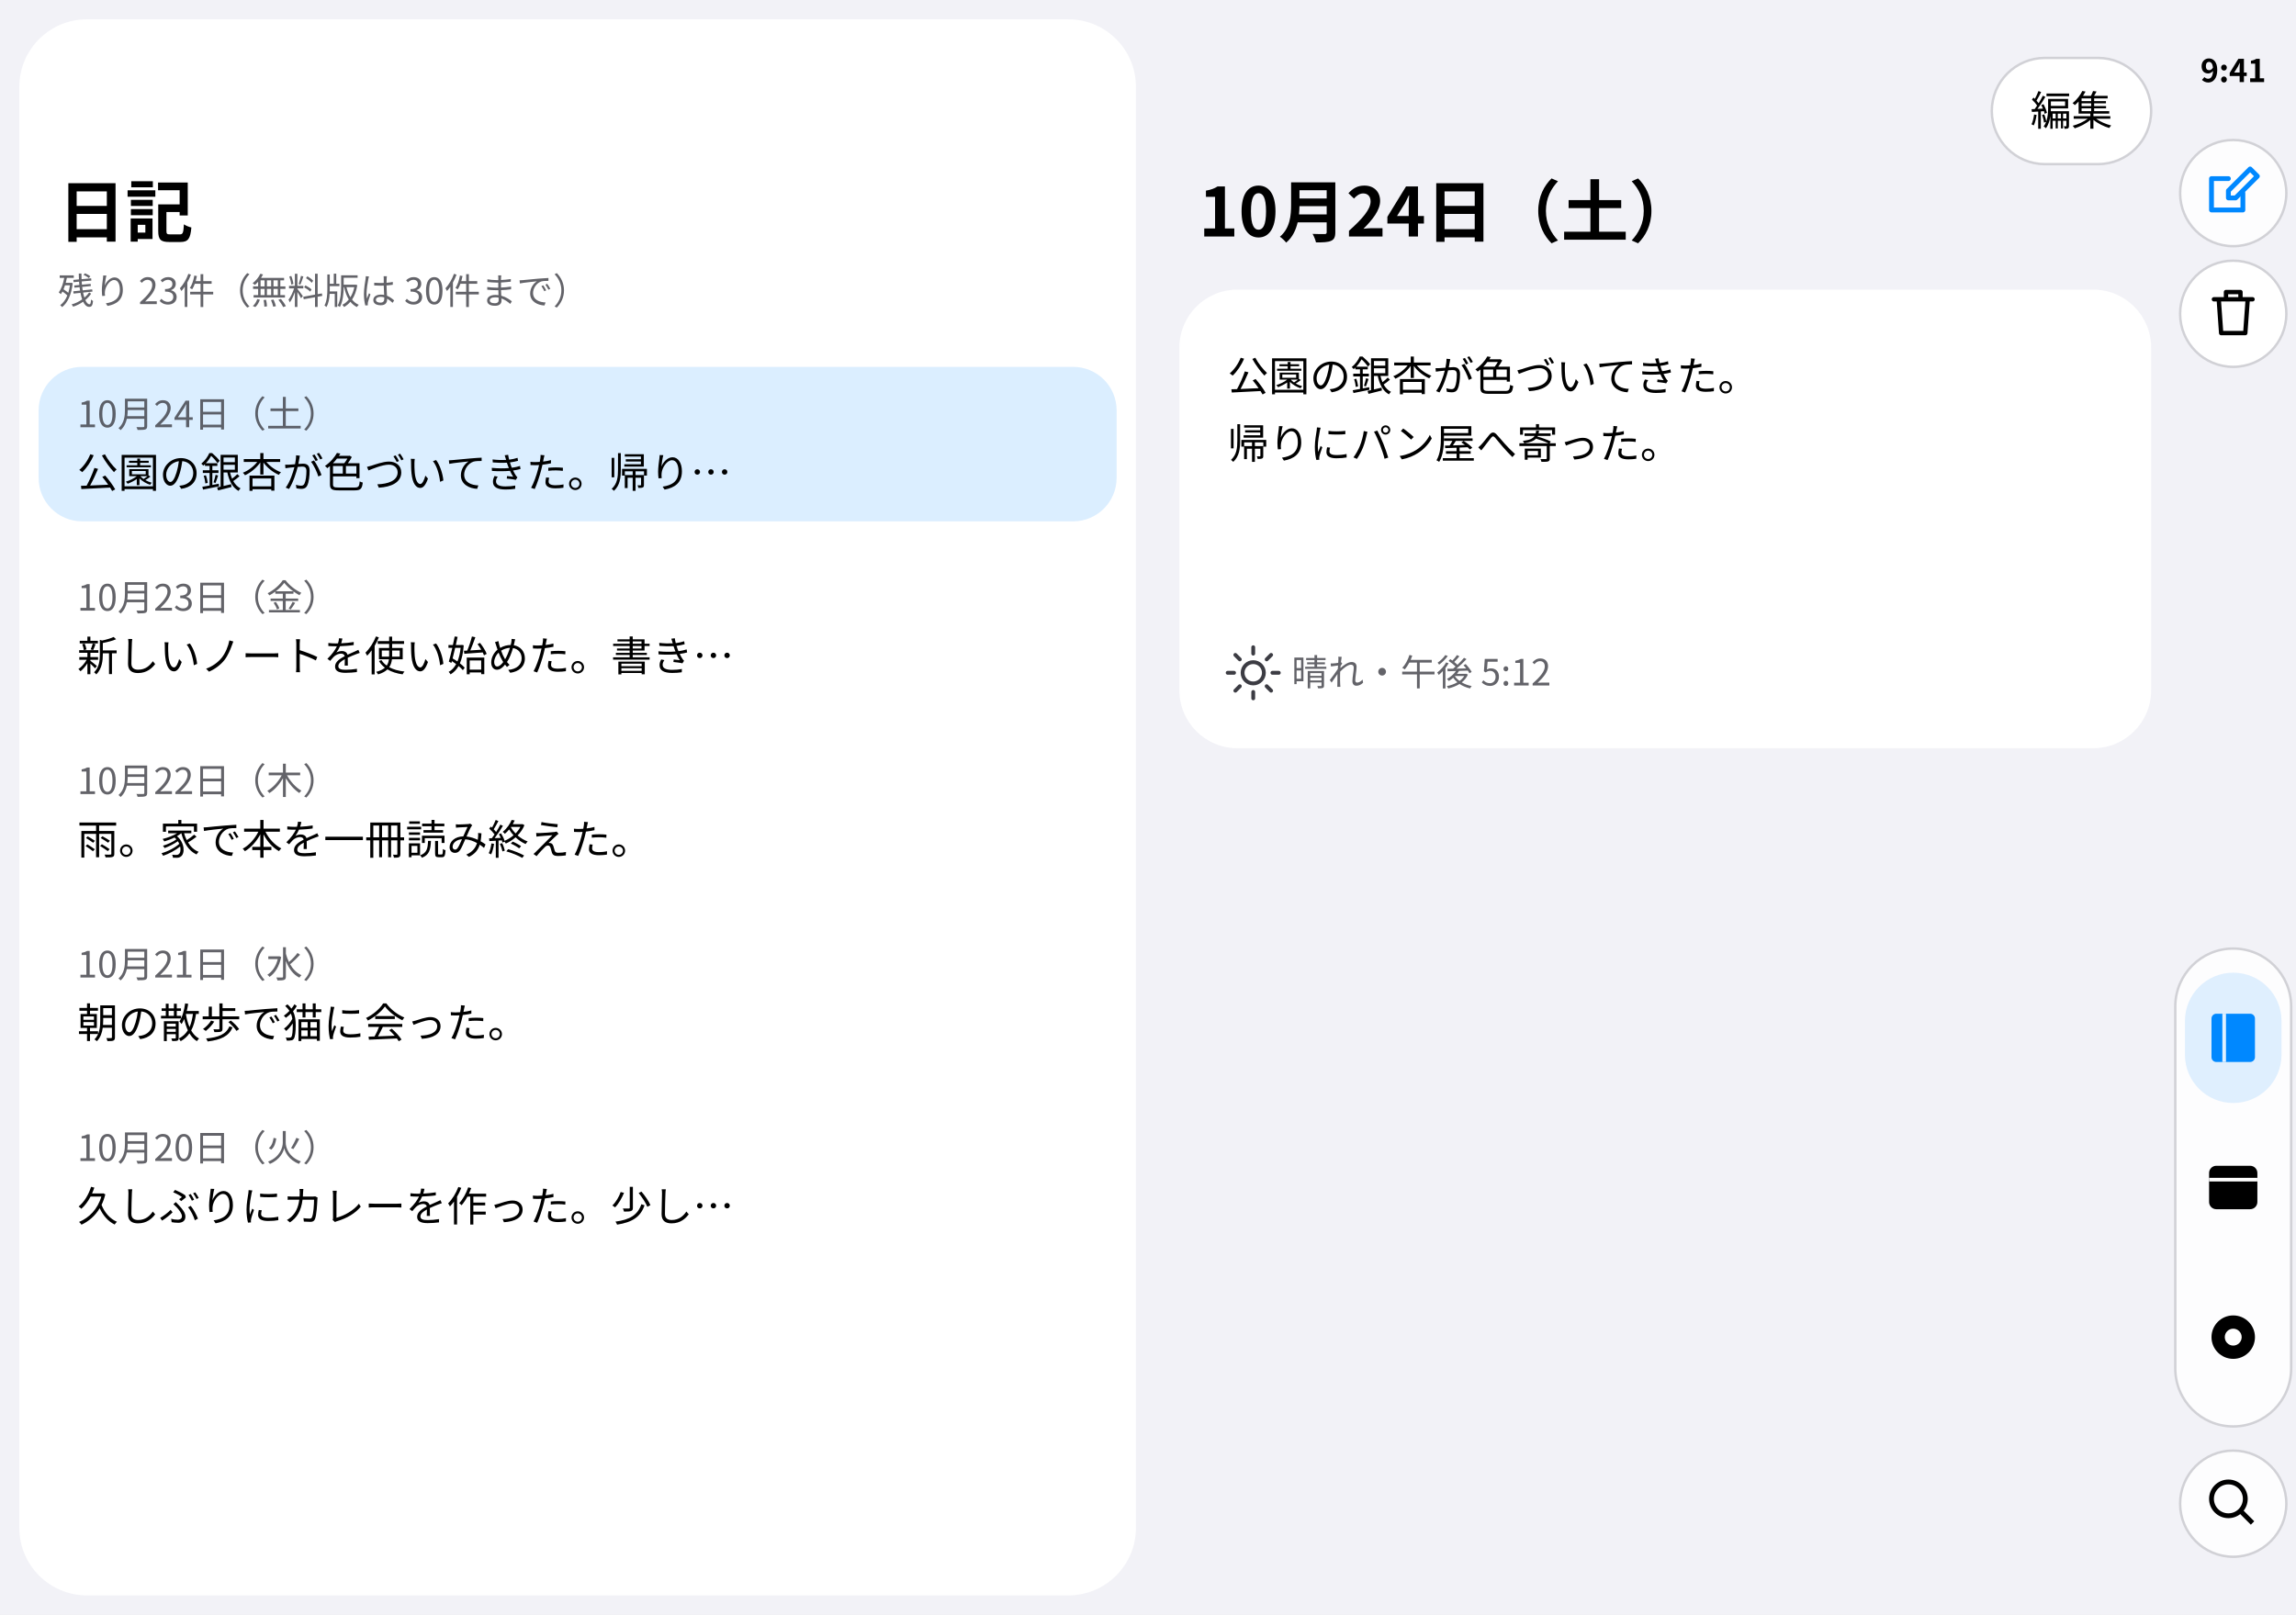
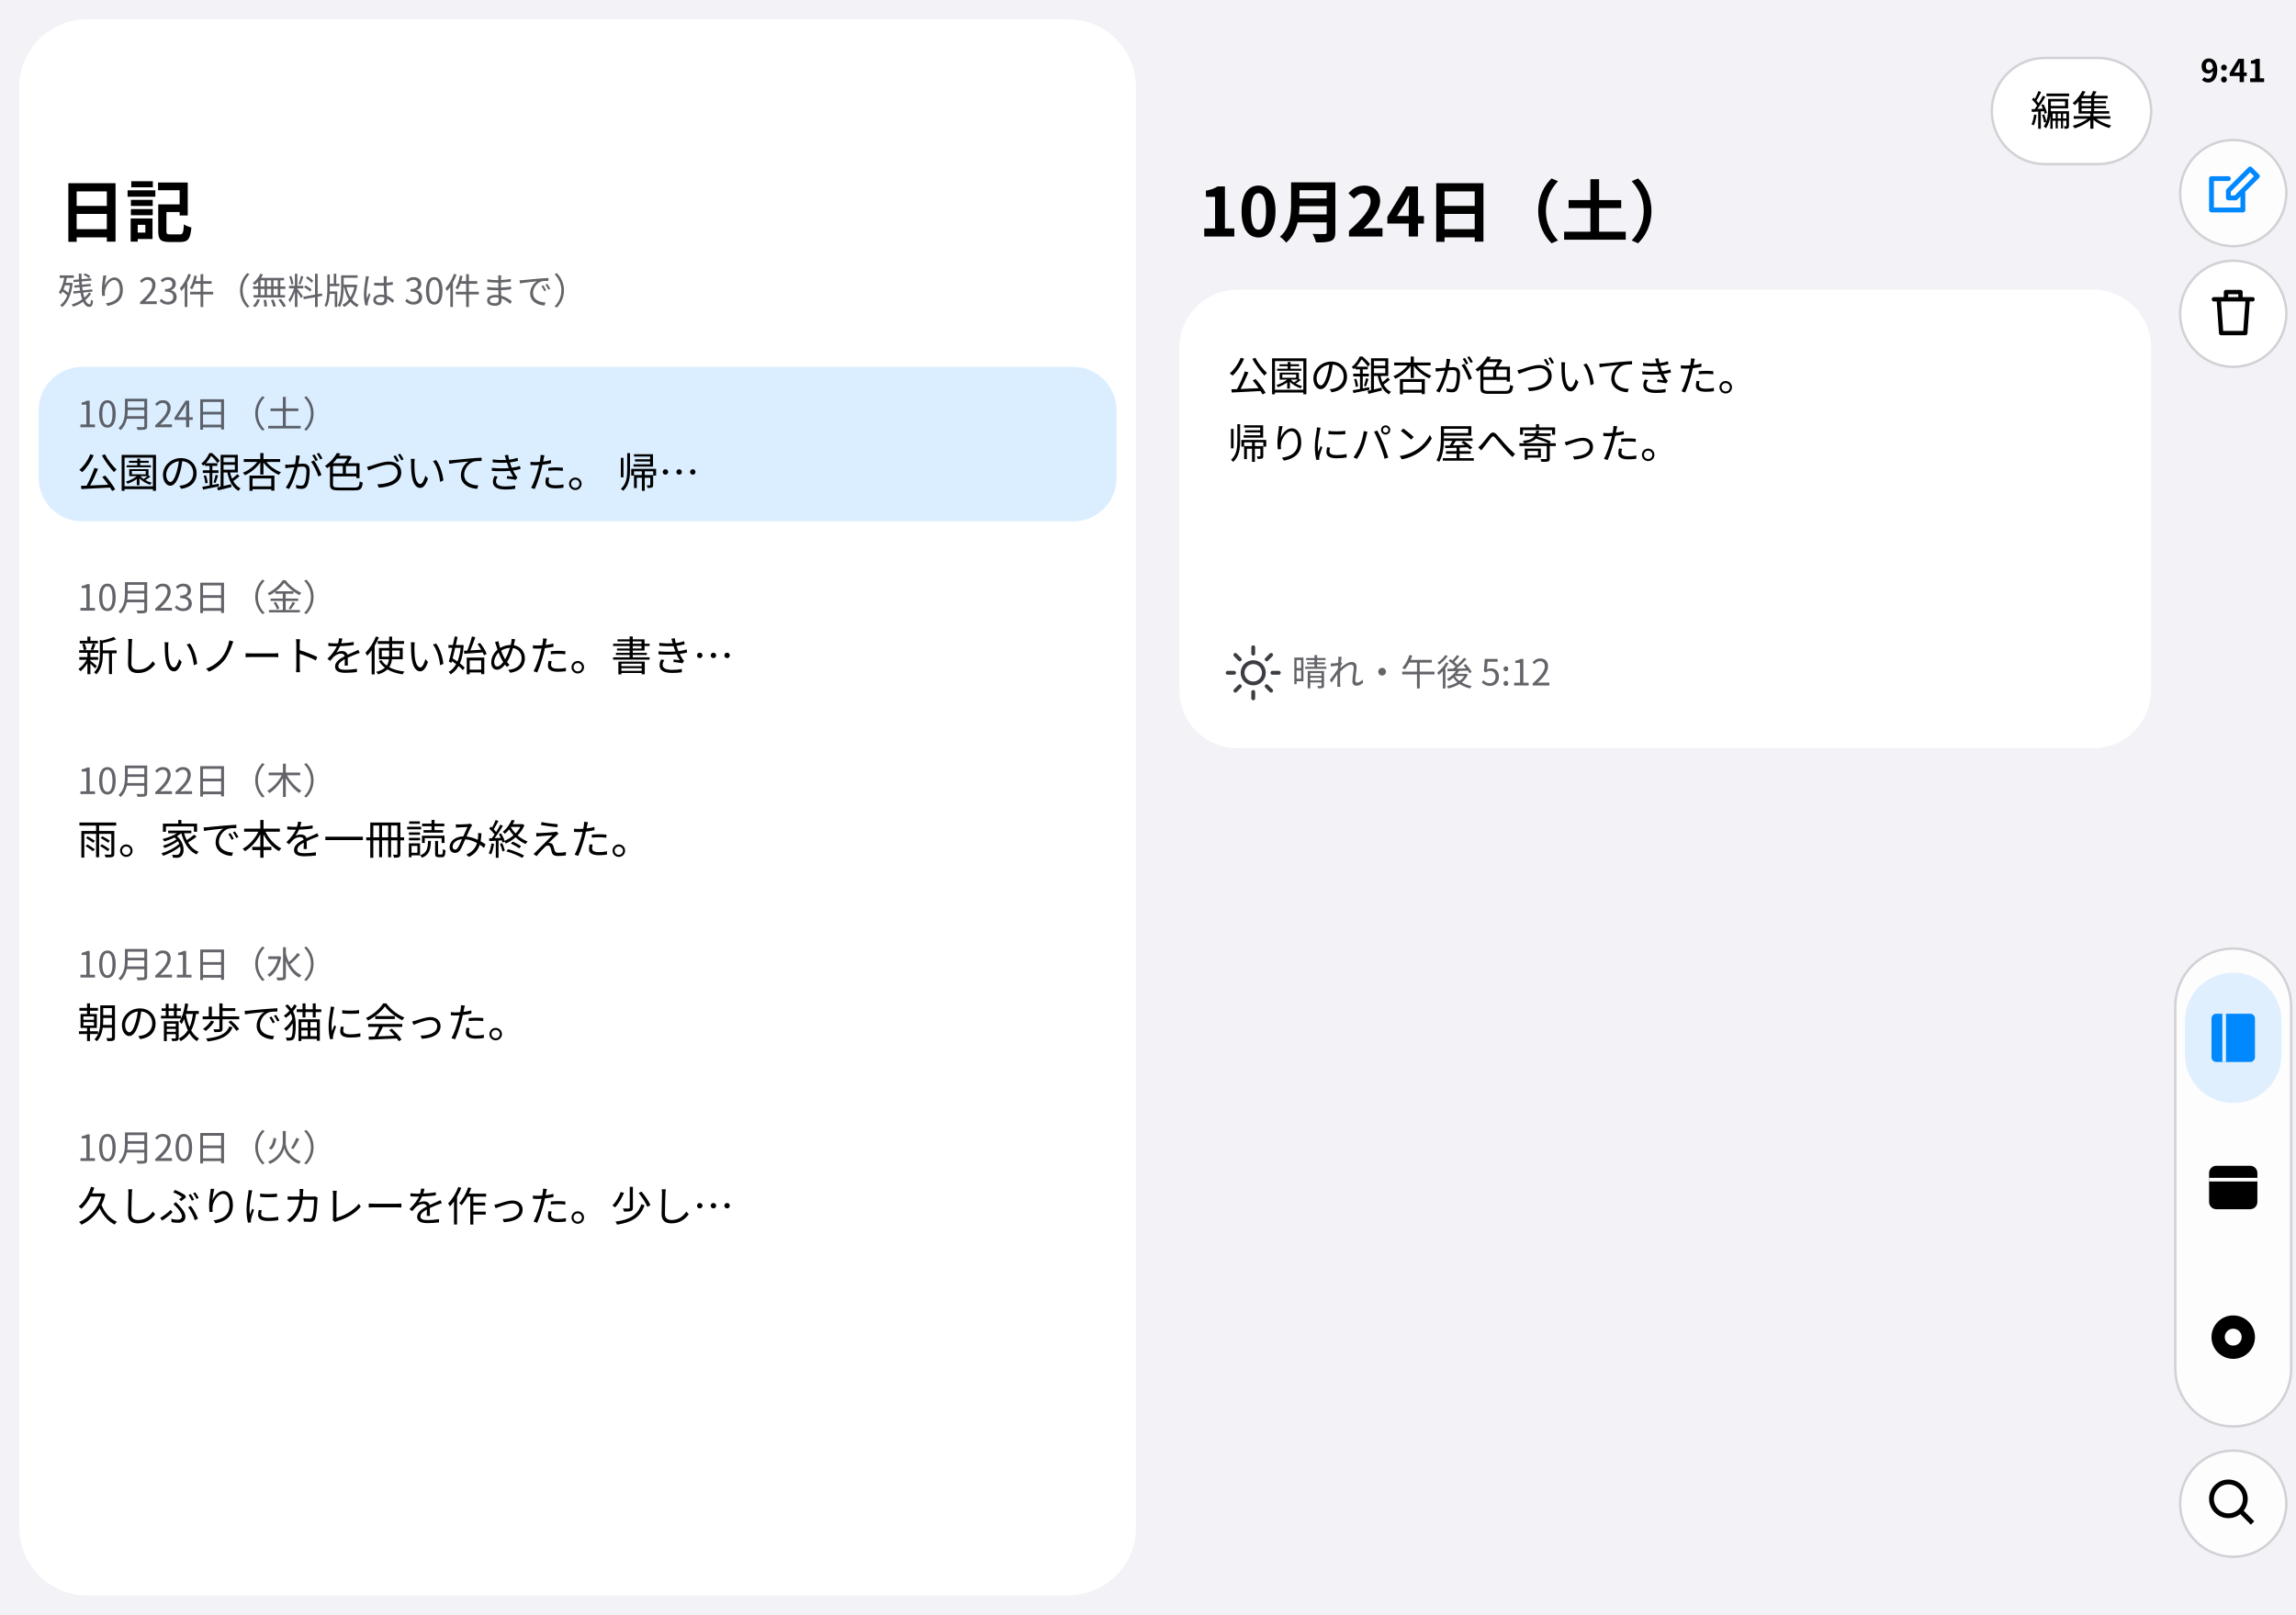
<svg xmlns="http://www.w3.org/2000/svg" width="951" height="669" viewBox="0 0 951 669" data-bg="#F2F2F7">
  <rect width="100%" height="100%" fill="#F2F2F7" />
  <text x="925.0" y="34" font-family="-apple-system, 'SF Pro Text', 'Hiragino Sans', 'Noto Sans JP', 'Noto Sans CJK JP', sans-serif" font-size="13" font-weight="600" fill="#000000" text-anchor="middle">9:41</text>
  <circle cx="925.0" cy="80" r="22" fill="#FFFFFF" fill-opacity="0.82" stroke="#D1D1D6" />
  <g transform="translate(913.0,68) scale(1.0)" fill="none" stroke="#0088FF" stroke-width="2" stroke-linecap="round" stroke-linejoin="round">
    <path d="M3 6h7M3 6v13h13v-7" />
    <path d="M19 2l3 3-9 9h-3v-3z" />
  </g>
  <g aria-label="削除">
    <circle cx="925.0" cy="130" r="22" fill="#FFFFFF" stroke="#D1D1D6" />
    <g fill="none" stroke="#000000" stroke-width="1.8" stroke-linecap="round" stroke-linejoin="round">
      <path d="M917.0 124h16M922.0 124v-3h6v3M919.0 124l1 14h10l1-14" />
    </g>
  </g>
  <circle cx="925.0" cy="623" r="22" fill="#FFFFFF" fill-opacity="0.82" stroke="#D1D1D6" />
  <g fill="none" stroke="#000000" stroke-width="2">
    <circle cx="923.0" cy="621" r="7" />
    <path d="M928.0 626l5 5" />
  </g>
  <rect x="901.0" y="393" width="48" height="198" rx="24" fill="#FFFFFF" fill-opacity="0.82" stroke="#D1D1D6" />
  <rect x="905.0" y="403" width="40" height="54" rx="20" fill="#0088FF" fill-opacity="0.12" />
  <rect x="916.0" y="420" width="18" height="20" rx="2" fill="#0088FF" />
  <rect x="920.5" y="420" width="1.5" height="20" fill="#E0F1FF" />
  <rect x="915.0" y="483" width="20" height="18" rx="3" fill="#000000" />
  <rect x="915.0" y="488" width="20" height="1.5" fill="#FFFFFF" />
  <circle cx="925.0" cy="554" r="9" fill="#000000" />
  <circle cx="925.0" cy="554" r="3.5" fill="#FFFFFF" />
  <rect x="8" y="8" width="462.5" height="653" rx="28" fill="#FFFFFF" />
  <text x="24" y="98" font-family="-apple-system, 'SF Pro Text', 'Hiragino Sans', 'Noto Sans JP', 'Noto Sans CJK JP', sans-serif" font-size="28" font-weight="700" fill="#000000" text-anchor="start" data-bg="#FFFFFF">日記</text>
  <text x="24" y="126" font-family="-apple-system, 'SF Pro Text', 'Hiragino Sans', 'Noto Sans JP', 'Noto Sans CJK JP', sans-serif" font-size="15" font-weight="400" fill="#3C3C43" text-anchor="start" opacity="0.8" data-bg="#FFFFFF">残り 23件（無料版は 30件まで）</text>
  <rect x="16" y="152" width="446.5" height="64" rx="18" fill="#DBEEFF" />
  <text x="32" y="177" font-family="-apple-system, 'SF Pro Text', 'Hiragino Sans', 'Noto Sans JP', 'Noto Sans CJK JP', sans-serif" font-size="15" font-weight="400" fill="#3C3C43" text-anchor="start" opacity="0.8" data-bg="#DBEEFF">10月24日（土）</text>
-   <text x="32" y="202" font-family="-apple-system, 'SF Pro Text', 'Hiragino Sans', 'Noto Sans JP', 'Noto Sans CJK JP', sans-serif" font-size="17" font-weight="400" fill="#000000" text-anchor="start" data-bg="#DBEEFF">公園の銀杏が色づいてきた。帰り…</text>
+   <text x="32" y="202" font-family="-apple-system, 'SF Pro Text', 'Hiragino Sans', 'Noto Sans JP', 'Noto Sans CJK JP', sans-serif" font-size="17" font-weight="400" fill="#000000" text-anchor="start" data-bg="#DBEEFF">公園の銀杏が色づいてきた。 帰…</text>
  <text x="32" y="253" font-family="-apple-system, 'SF Pro Text', 'Hiragino Sans', 'Noto Sans JP', 'Noto Sans CJK JP', sans-serif" font-size="15" font-weight="400" fill="#3C3C43" text-anchor="start" opacity="0.8" data-bg="#FFFFFF">10月23日（金）</text>
  <text x="32" y="278" font-family="-apple-system, 'SF Pro Text', 'Hiragino Sans', 'Noto Sans JP', 'Noto Sans CJK JP', sans-serif" font-size="17" font-weight="400" fill="#000000" text-anchor="start" data-bg="#FFFFFF">新しいノートを使い始めた。書き…</text>
  <text x="32" y="329" font-family="-apple-system, 'SF Pro Text', 'Hiragino Sans', 'Noto Sans JP', 'Noto Sans CJK JP', sans-serif" font-size="15" font-weight="400" fill="#3C3C43" text-anchor="start" opacity="0.8" data-bg="#FFFFFF">10月22日（木）</text>
  <text x="32" y="354" font-family="-apple-system, 'SF Pro Text', 'Hiragino Sans', 'Noto Sans JP', 'Noto Sans CJK JP', sans-serif" font-size="17" font-weight="400" fill="#000000" text-anchor="start" data-bg="#FFFFFF">雨。家で本を一冊読み終えた。</text>
  <text x="32" y="405" font-family="-apple-system, 'SF Pro Text', 'Hiragino Sans', 'Noto Sans JP', 'Noto Sans CJK JP', sans-serif" font-size="15" font-weight="400" fill="#3C3C43" text-anchor="start" opacity="0.8" data-bg="#FFFFFF">10月21日（水）</text>
  <text x="32" y="430" font-family="-apple-system, 'SF Pro Text', 'Hiragino Sans', 'Noto Sans JP', 'Noto Sans CJK JP', sans-serif" font-size="17" font-weight="400" fill="#000000" text-anchor="start" data-bg="#FFFFFF">朝の散歩で猫に会った。</text>
  <text x="32" y="481" font-family="-apple-system, 'SF Pro Text', 'Hiragino Sans', 'Noto Sans JP', 'Noto Sans CJK JP', sans-serif" font-size="15" font-weight="400" fill="#3C3C43" text-anchor="start" opacity="0.8" data-bg="#FFFFFF">10月20日（火）</text>
  <text x="32" y="506" font-family="-apple-system, 'SF Pro Text', 'Hiragino Sans', 'Noto Sans JP', 'Noto Sans CJK JP', sans-serif" font-size="17" font-weight="400" fill="#000000" text-anchor="start" data-bg="#FFFFFF">久しぶりにカレーを作った。少し…</text>
  <text x="496.5" y="98" font-family="-apple-system, 'SF Pro Text', 'Hiragino Sans', 'Noto Sans JP', 'Noto Sans CJK JP', sans-serif" font-size="28" font-weight="700" fill="#000000" text-anchor="start">10月24日（土）</text>
  <rect x="825.0" y="24" width="66" height="44" rx="22" fill="#FFFFFF" stroke="#D1D1D6" />
  <text x="858.0" y="52" font-family="-apple-system, 'SF Pro Text', 'Hiragino Sans', 'Noto Sans JP', 'Noto Sans CJK JP', sans-serif" font-size="17" font-weight="400" fill="#000000" text-anchor="middle" data-bg="#FFFFFF">編集</text>
  <rect x="488.5" y="120" width="402.5" height="190" rx="24" fill="#FFFFFF" />
  <text x="508.5" y="162" font-family="-apple-system, 'SF Pro Text', 'Hiragino Sans', 'Noto Sans JP', 'Noto Sans CJK JP', sans-serif" font-size="17" font-weight="400" fill="#000000" text-anchor="start" data-bg="#FFFFFF">公園の銀杏が色づいてきた。</text>
  <text x="508.5" y="190" font-family="-apple-system, 'SF Pro Text', 'Hiragino Sans', 'Noto Sans JP', 'Noto Sans CJK JP', sans-serif" font-size="17" font-weight="400" fill="#000000" text-anchor="start" data-bg="#FFFFFF">帰りにパン屋へ寄った。</text>
  <g transform="translate(519.0882 278.75) scale(0.8823529)">
    <g stroke="#3C3C43" stroke-width="1.8" fill="none" stroke-linecap="round">
      <circle cx="0" cy="0" r="5" fill="none" />
      <path d="M9.0 0.0l3.0 0.0" />
      <path d="M-9.0 0.0l-3.0 0.0" />
      <path d="M0.0 9.0l0.0 3.0" />
      <path d="M0.0 -9.0l0.0 -3.0" />
      <path d="M6.3 6.3l2.1 2.1" />
      <path d="M-6.3 6.3l-2.1 2.1" />
      <path d="M6.3 -6.3l2.1 -2.1" />
      <path d="M-6.3 -6.3l-2.1 -2.1" />
    </g>
  </g>
  <text x="534.971" y="284" font-family="-apple-system, 'SF Pro Text', 'Hiragino Sans', 'Noto Sans JP', 'Noto Sans CJK JP', sans-serif" font-size="15" font-weight="400" fill="#3C3C43" text-anchor="start" opacity="0.8" data-bg="#FFFFFF">晴れ・午後 5:12</text>
</svg>
